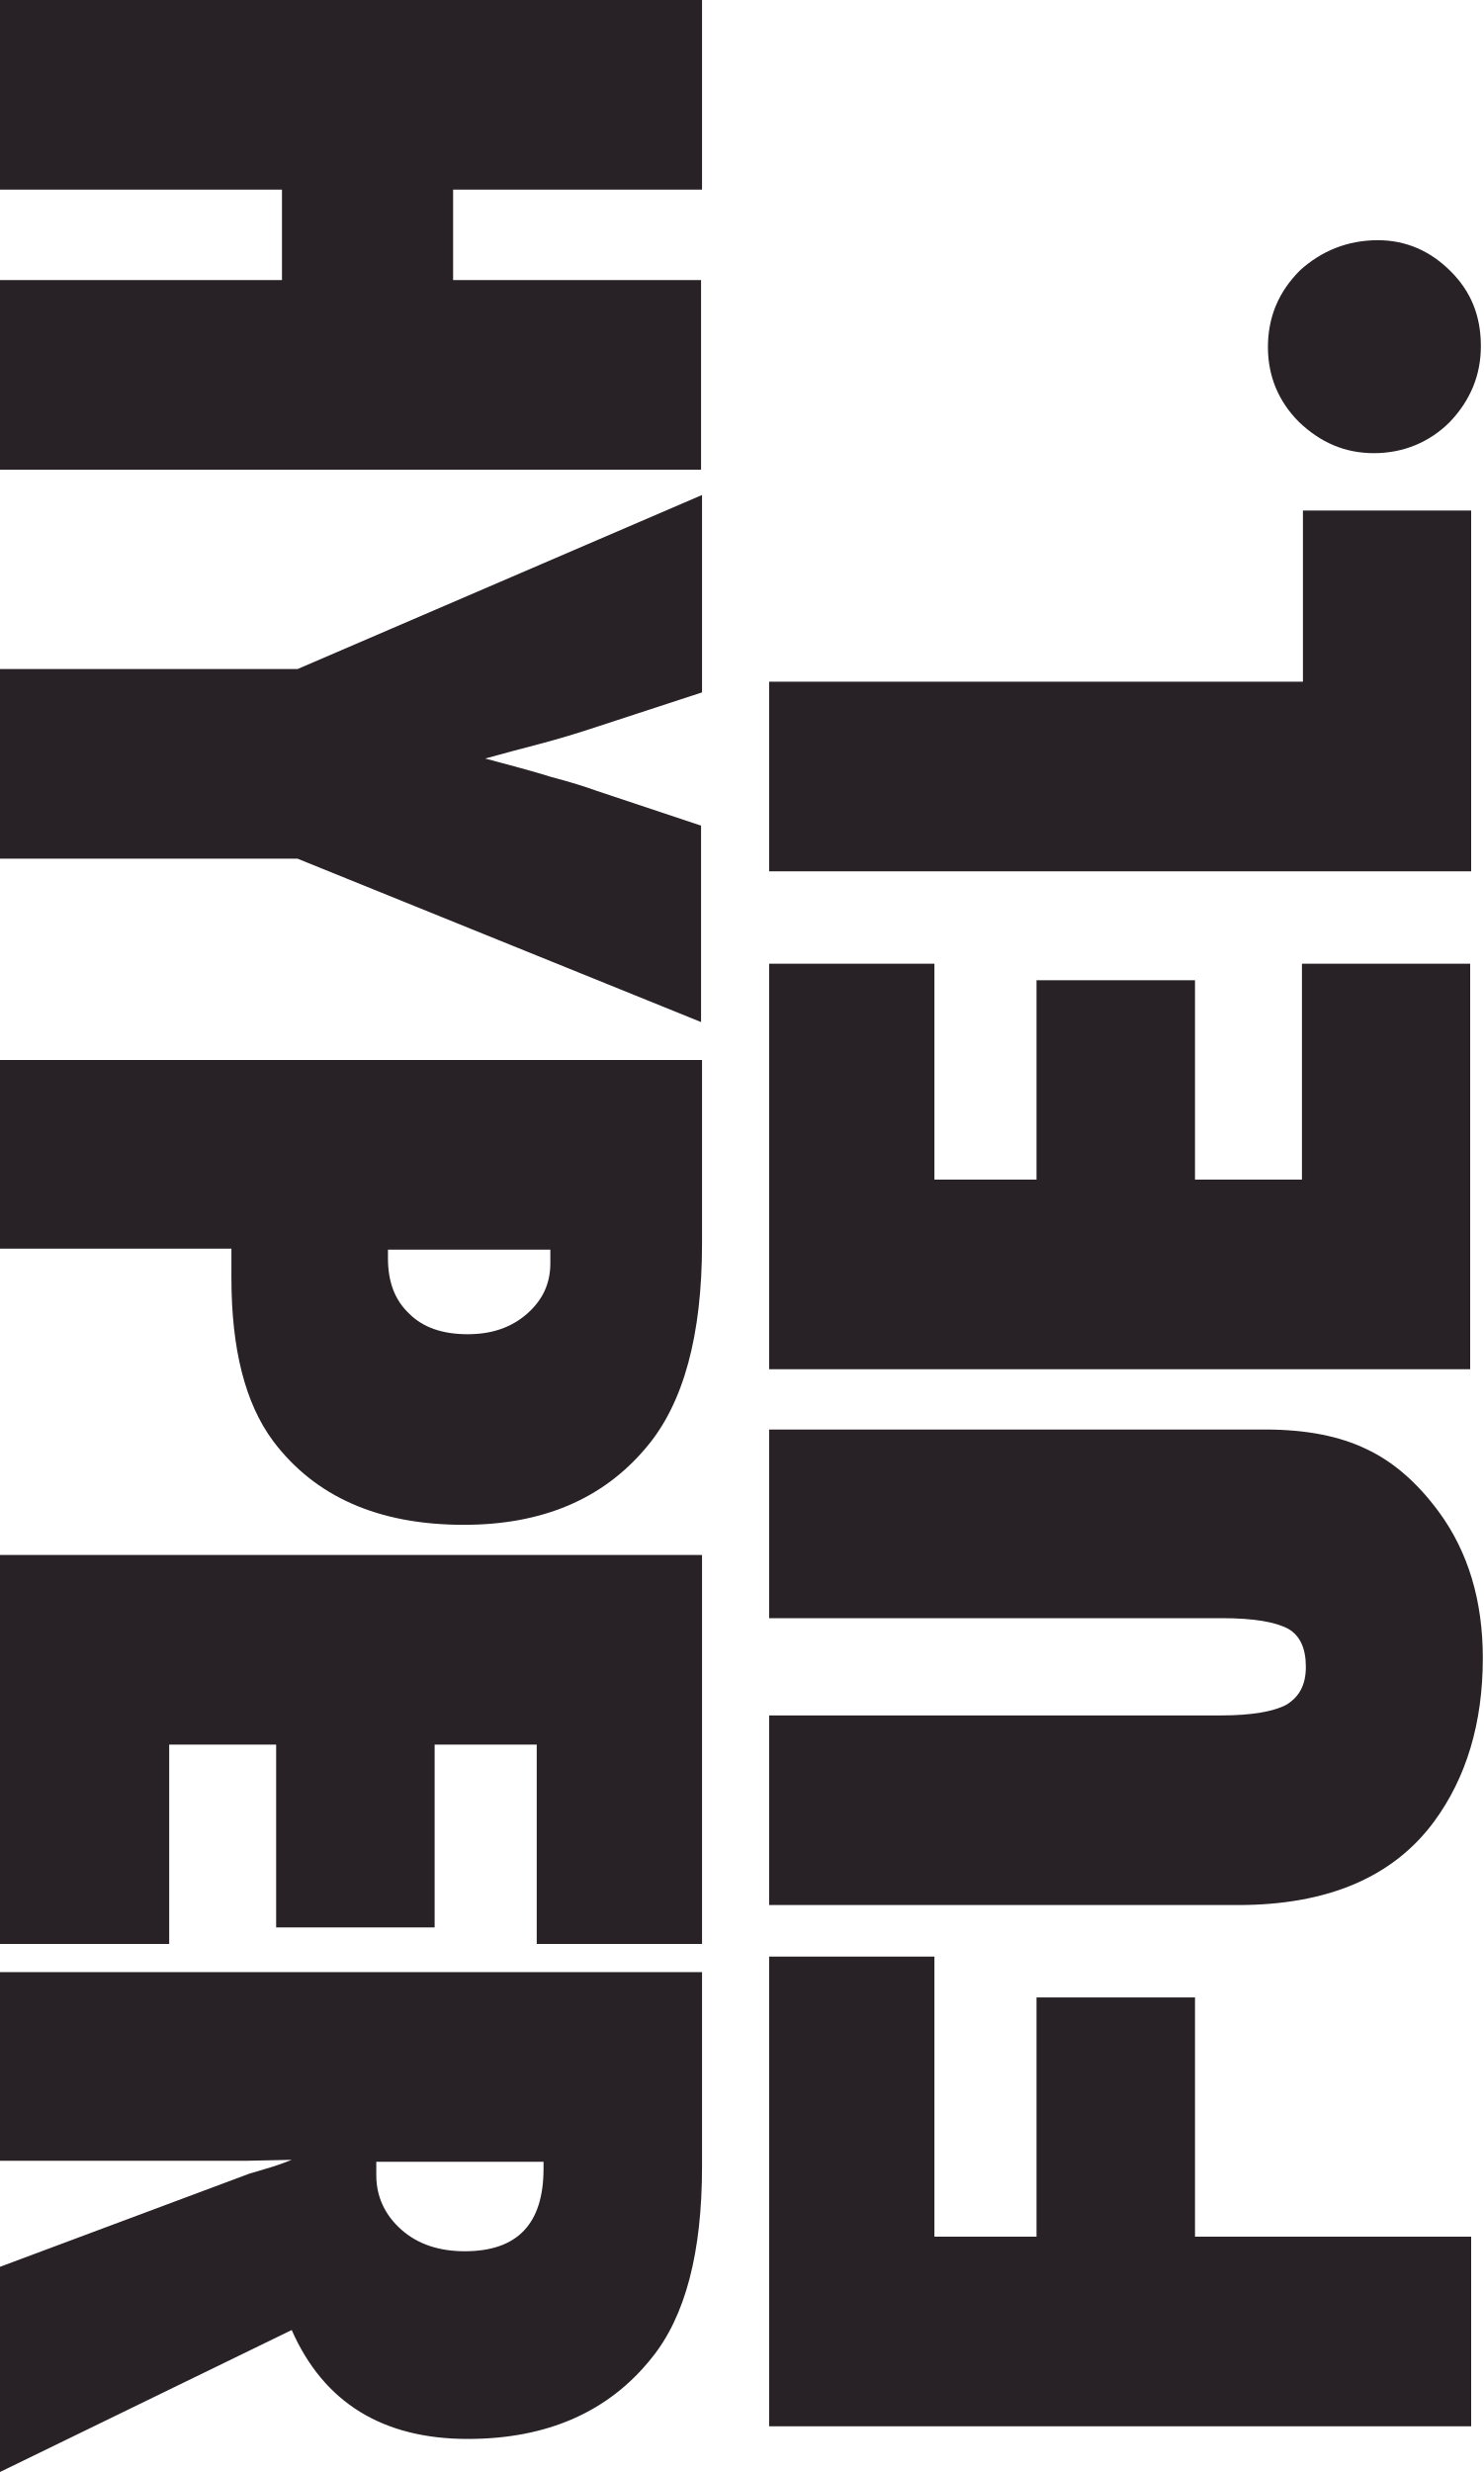
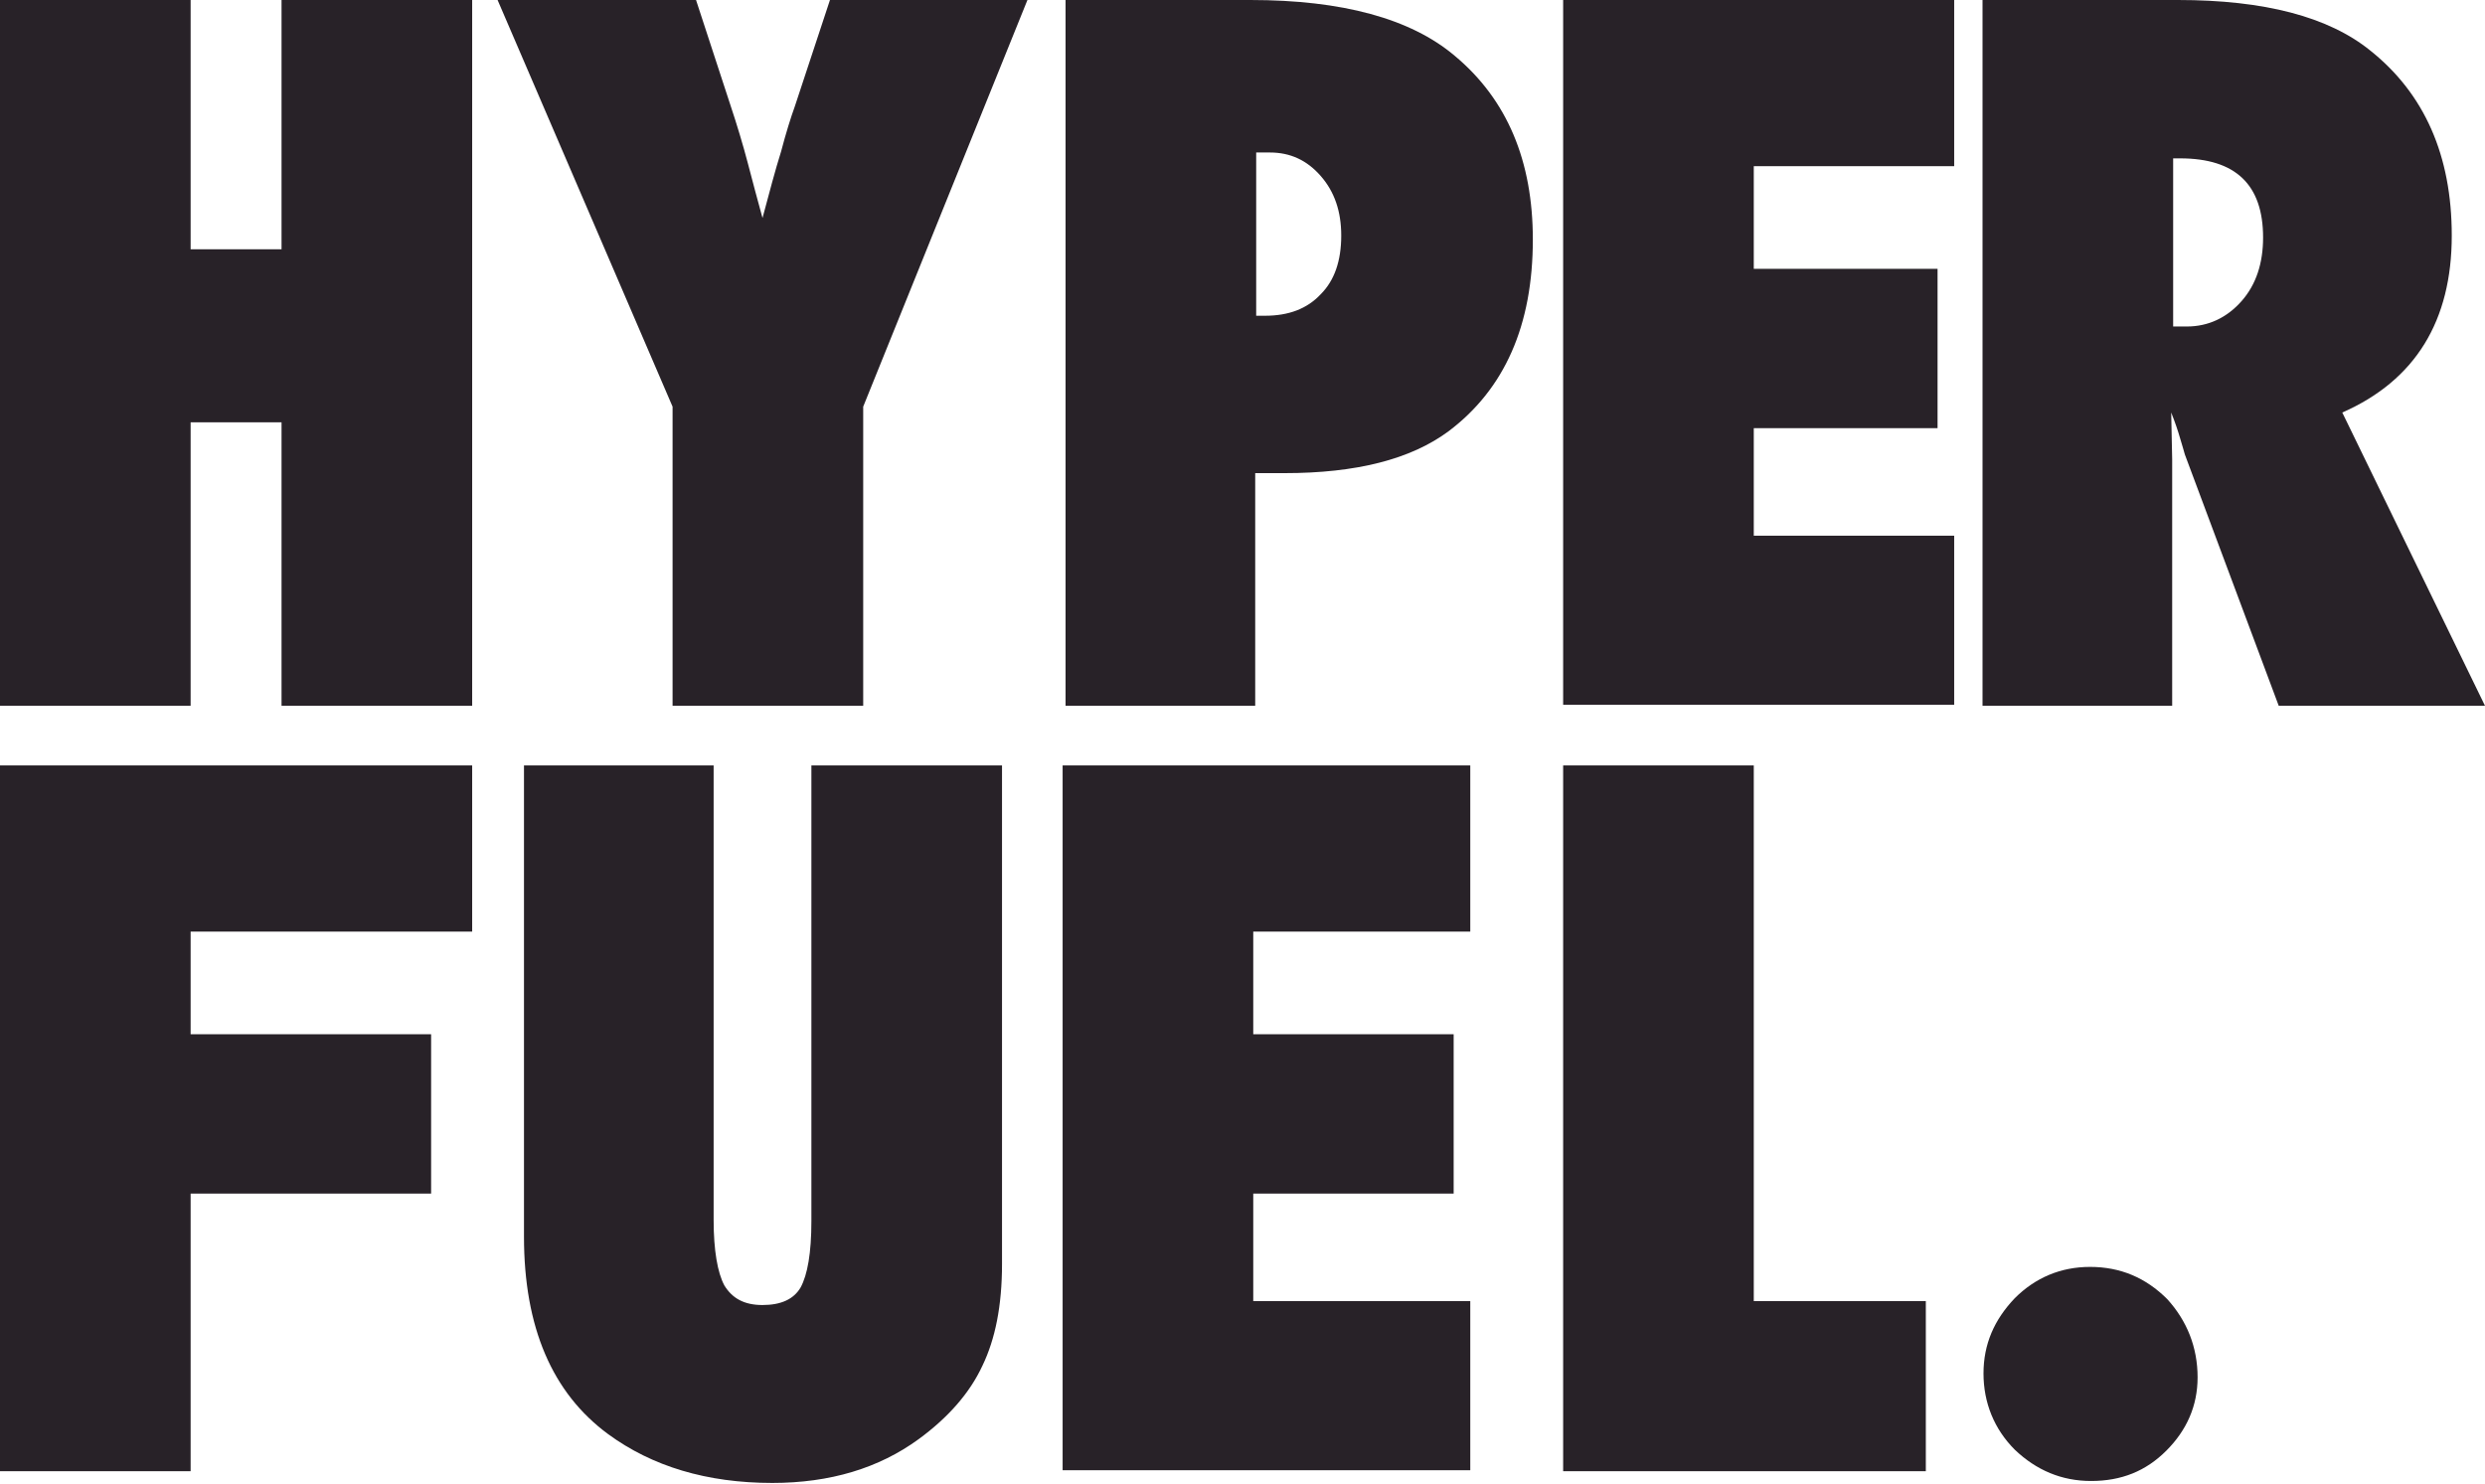
- <svg xmlns="http://www.w3.org/2000/svg" version="1.1" x="0px" y="0px" width="152.6px" height="254.2px" viewBox="0 0 152.6 254.2" style="overflow:visible;enable-background:new 0 0 152.6 254.2;" xml:space="preserve">
+ <svg xmlns="http://www.w3.org/2000/svg" version="1.1" x="0px" y="0px" width="254.2px" height="151.8px" viewBox="0 0 254.2 151.8" style="overflow:visible;enable-background:new 0 0 254.2 151.8;" xml:space="preserve">
  <style type="text/css">
- 	.st0{fill:#282227;}
+ 	.st0{fill:#282228;}
</style>
  <defs>
</defs>
-   <path class="st0" d="M0,48.3V28.8h29v-9.3H0V0h72.2v19.5H46.6v9.3h25.5v19.5H0z" />
-   <path class="st0" d="M0,88.3V68.8h30.6l41.6-17.9v20.3l-10.7,3.5c-2.1,0.7-4.1,1.3-6,1.8c-1.9,0.5-3.8,1-5.6,1.5  c2.6,0.7,4.9,1.3,6.8,1.9c1.9,0.5,3.5,1,4.6,1.4l10.8,3.6v20.2L30.6,88.3H0z" />
-   <path class="st0" d="M0,128.5V109h72.2v18.9c0,9.4-1.9,16.4-5.7,20.9c-4.5,5.4-10.8,8-18.8,8c-8.8,0-15.3-2.9-19.6-8.6  c-2.9-3.9-4.3-9.5-4.3-16.8v-3H0z M39.9,128.5l0,0.9c0,2.4,0.7,4.3,2.2,5.7c1.4,1.4,3.4,2.1,6,2.1c2.5,0,4.5-0.7,6.1-2.1  c1.6-1.4,2.4-3.1,2.4-5.2v-1.4H39.9z" />
-   <path class="st0" d="M151.3,140.8H79.1V99.1h17v22.2h10.5v-20.5h16.3v20.5h11V99.1h17.3V140.8z" />
-   <path class="st0" d="M0,254.2v-21.1l25.7-9.6c0.4-0.1,1-0.3,1.7-0.5c0.7-0.2,1.6-0.5,2.6-0.9l-4.8,0.1H0v-19.4h72.2v20  c0,8.8-1.7,15.4-5.2,19.7c-4.4,5.5-10.7,8.3-18.9,8.3c-8.7,0-14.8-3.7-18.1-11.2L0,254.2z M38.7,222.4v1.3c0,2.2,0.9,4.1,2.6,5.6  c1.7,1.5,3.9,2.2,6.5,2.2c5.4,0,8.1-2.8,8.1-8.5v-0.7H38.7z" />
-   <path class="st0" d="M151.3,230v19.5H79.1v-48.3h17V230h10.5v-24.6h16.3V230H151.3z" />
-   <path class="st0" d="M79.1,166.5V147h51c4.3,0,7.7,0.7,10.4,2c2.8,1.3,5.3,3.5,7.5,6.5c3,4.1,4.5,9.1,4.5,15c0,6.7-1.7,12.3-5,16.8  c-4.2,5.7-10.9,8.6-20.2,8.6H79.1v-19.5h46.5c3.1,0,5.4-0.4,6.7-1.1c1.3-0.8,2-2,2-3.9c0-1.9-0.6-3.2-1.8-3.9  c-1.3-0.7-3.5-1.1-6.8-1.1H79.1z" />
-   <path class="st0" d="M151.3,52.5v37.1H79.1V70.1H134V52.5H151.3z" />
-   <path class="st0" d="M141.7,24.7c2.9,0,5.4,1.1,7.5,3.2c2.1,2.1,3.1,4.6,3.1,7.7c0,3-1.1,5.6-3.2,7.8c-2.1,2.1-4.8,3.2-7.8,3.2  c-3,0-5.5-1.1-7.7-3.2c-2.1-2.1-3.2-4.7-3.2-7.7c0-3.1,1.1-5.7,3.3-7.9C135.9,25.8,138.6,24.7,141.7,24.7z" />
-   <path class="st0" d="M0,159.9h72.2v40h-17v-20.5H44.7v18.8H28.4v-18.8h-11v20.5H0V159.9z" />
+   <g>
+     <path class="st0" d="M48.3,72.2H28.8v-29h-9.3v29H0V0h19.5v25.5h9.3V0h19.5V72.2z" />
+     <path class="st0" d="M88.3,72.2H68.8V41.6L50.9,0h20.3l3.5,10.7c0.7,2.1,1.3,4.1,1.8,6c0.5,1.9,1,3.8,1.5,5.6   c0.7-2.6,1.3-4.9,1.9-6.8c0.5-1.9,1-3.5,1.4-4.6L84.9,0h20.2L88.3,41.6V72.2z" />
+     <path class="st0" d="M128.5,72.2H109V0h18.9c9.4,0,16.4,1.9,20.9,5.7c5.4,4.5,8,10.8,8,18.8c0,8.8-2.9,15.3-8.6,19.6   c-3.9,2.9-9.5,4.3-16.8,4.3h-3V72.2z M128.5,32.3l0.9,0c2.4,0,4.3-0.7,5.7-2.2c1.4-1.4,2.1-3.4,2.1-6c0-2.5-0.7-4.5-2.1-6.1   c-1.4-1.6-3.1-2.4-5.2-2.4h-1.4V32.3z" />
+     <path class="st0" d="M108.7,150.5V78.3h41.7v17h-22.2v10.5h20.5v16.3h-20.5v11h22.2v17.3H108.7z" />
+     <path class="st0" d="M254.2,72.2h-21.1l-9.6-25.7c-0.1-0.4-0.3-1-0.5-1.7c-0.2-0.7-0.5-1.6-0.9-2.6l0.1,4.8v25.2h-19.4V0h20   c8.8,0,15.4,1.7,19.7,5.2c5.5,4.4,8.3,10.7,8.3,18.9c0,8.7-3.7,14.8-11.2,18.1L254.2,72.2z M222.4,33.4h1.3c2.2,0,4.1-0.9,5.6-2.6   c1.5-1.7,2.2-3.9,2.2-6.5c0-5.4-2.8-8.1-8.5-8.1h-0.7V33.4z" />
+     <path class="st0" d="M19.5,150.5H0V78.3h48.3v17H19.5v10.5h24.6v16.3H19.5V150.5z" />
+     <path class="st0" d="M83,78.3h19.5v51c0,4.3-0.7,7.7-2,10.4c-1.3,2.8-3.5,5.3-6.5,7.5c-4.1,3-9.1,4.5-15,4.5   c-6.7,0-12.3-1.7-16.8-5c-5.7-4.2-8.6-10.9-8.6-20.2V78.3H73v46.5c0,3.1,0.4,5.4,1.1,6.7c0.8,1.3,2,2,3.9,2c1.9,0,3.2-0.6,3.9-1.8   c0.7-1.3,1.1-3.5,1.1-6.8V78.3z" />
+     <path class="st0" d="M197,150.5h-37.1V78.3h19.5v54.8H197V150.5z" />
+     <path class="st0" d="M224.8,140.9c0,2.9-1.1,5.4-3.2,7.5c-2.1,2.1-4.6,3.1-7.7,3.1c-3,0-5.6-1.1-7.8-3.2c-2.1-2.1-3.2-4.8-3.2-7.8   c0-3,1.1-5.5,3.2-7.7c2.1-2.1,4.7-3.2,7.7-3.2c3.1,0,5.7,1.1,7.9,3.3C223.7,135.1,224.8,137.8,224.8,140.9z" />
+     <path class="st0" d="M159.9,72.2V0h40v17h-20.5v10.5h18.8v16.3h-18.8v11h20.5v17.3H159.9z" />
+   </g>
</svg>
